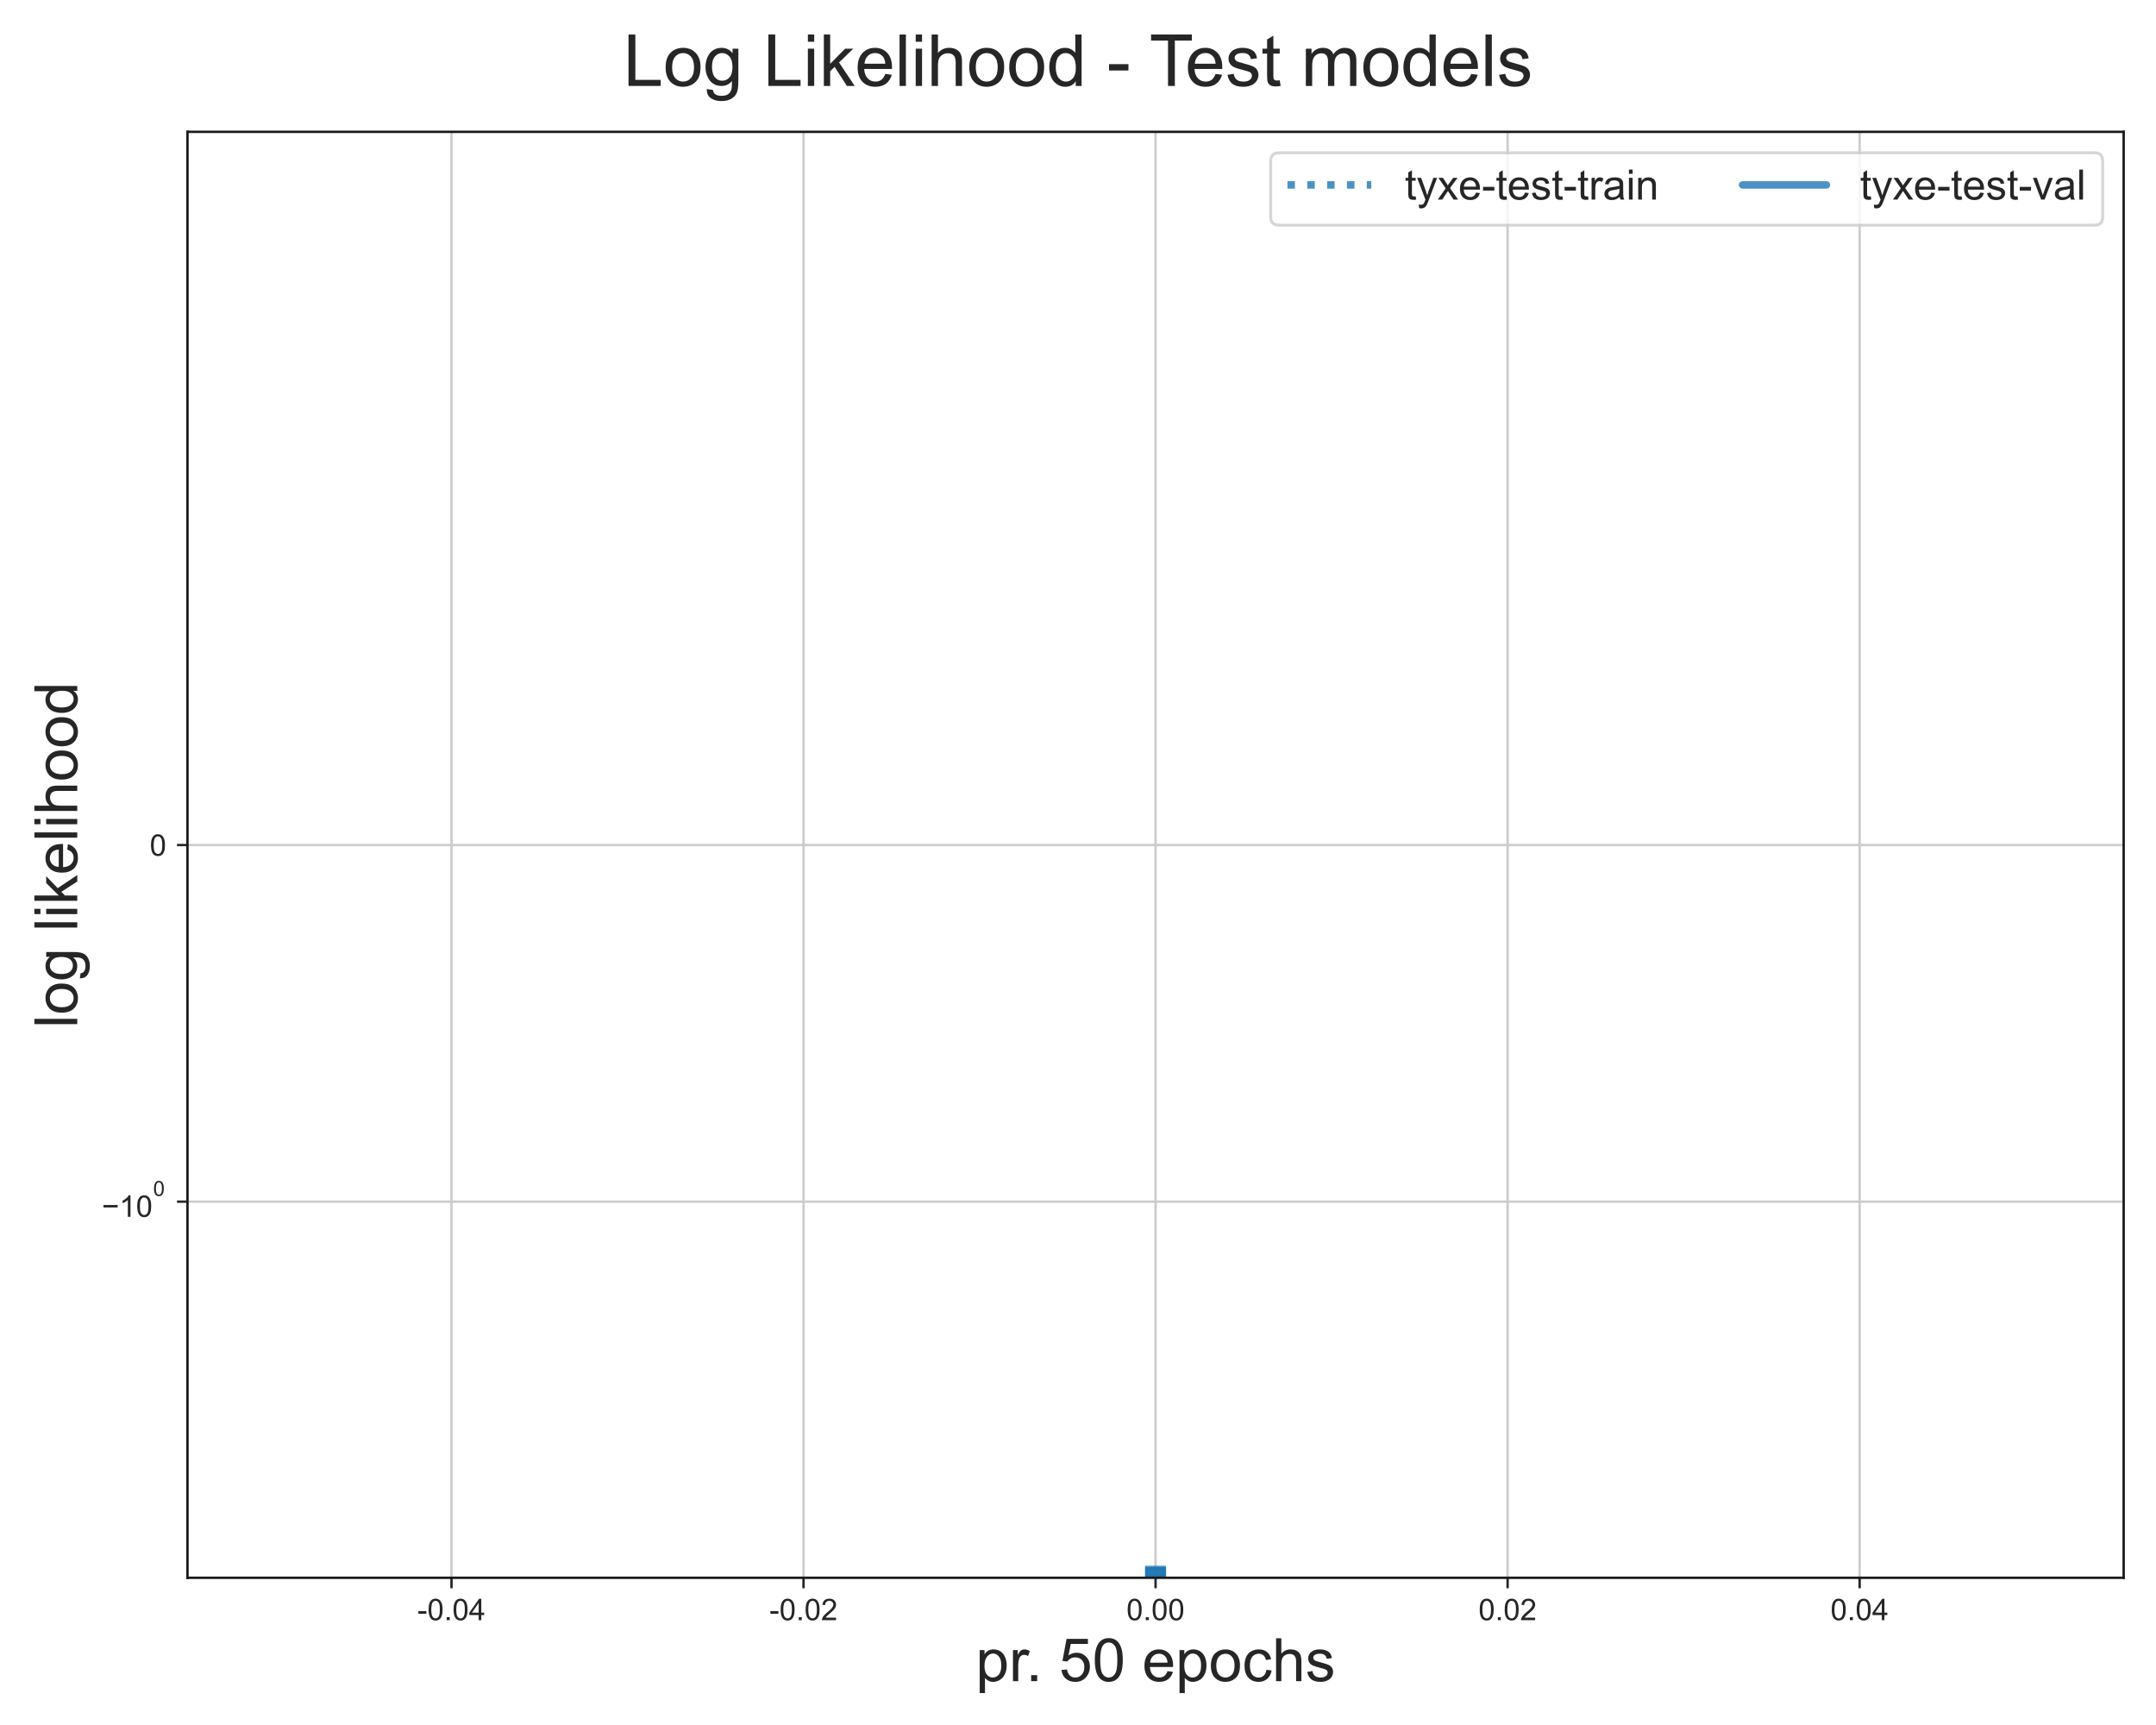
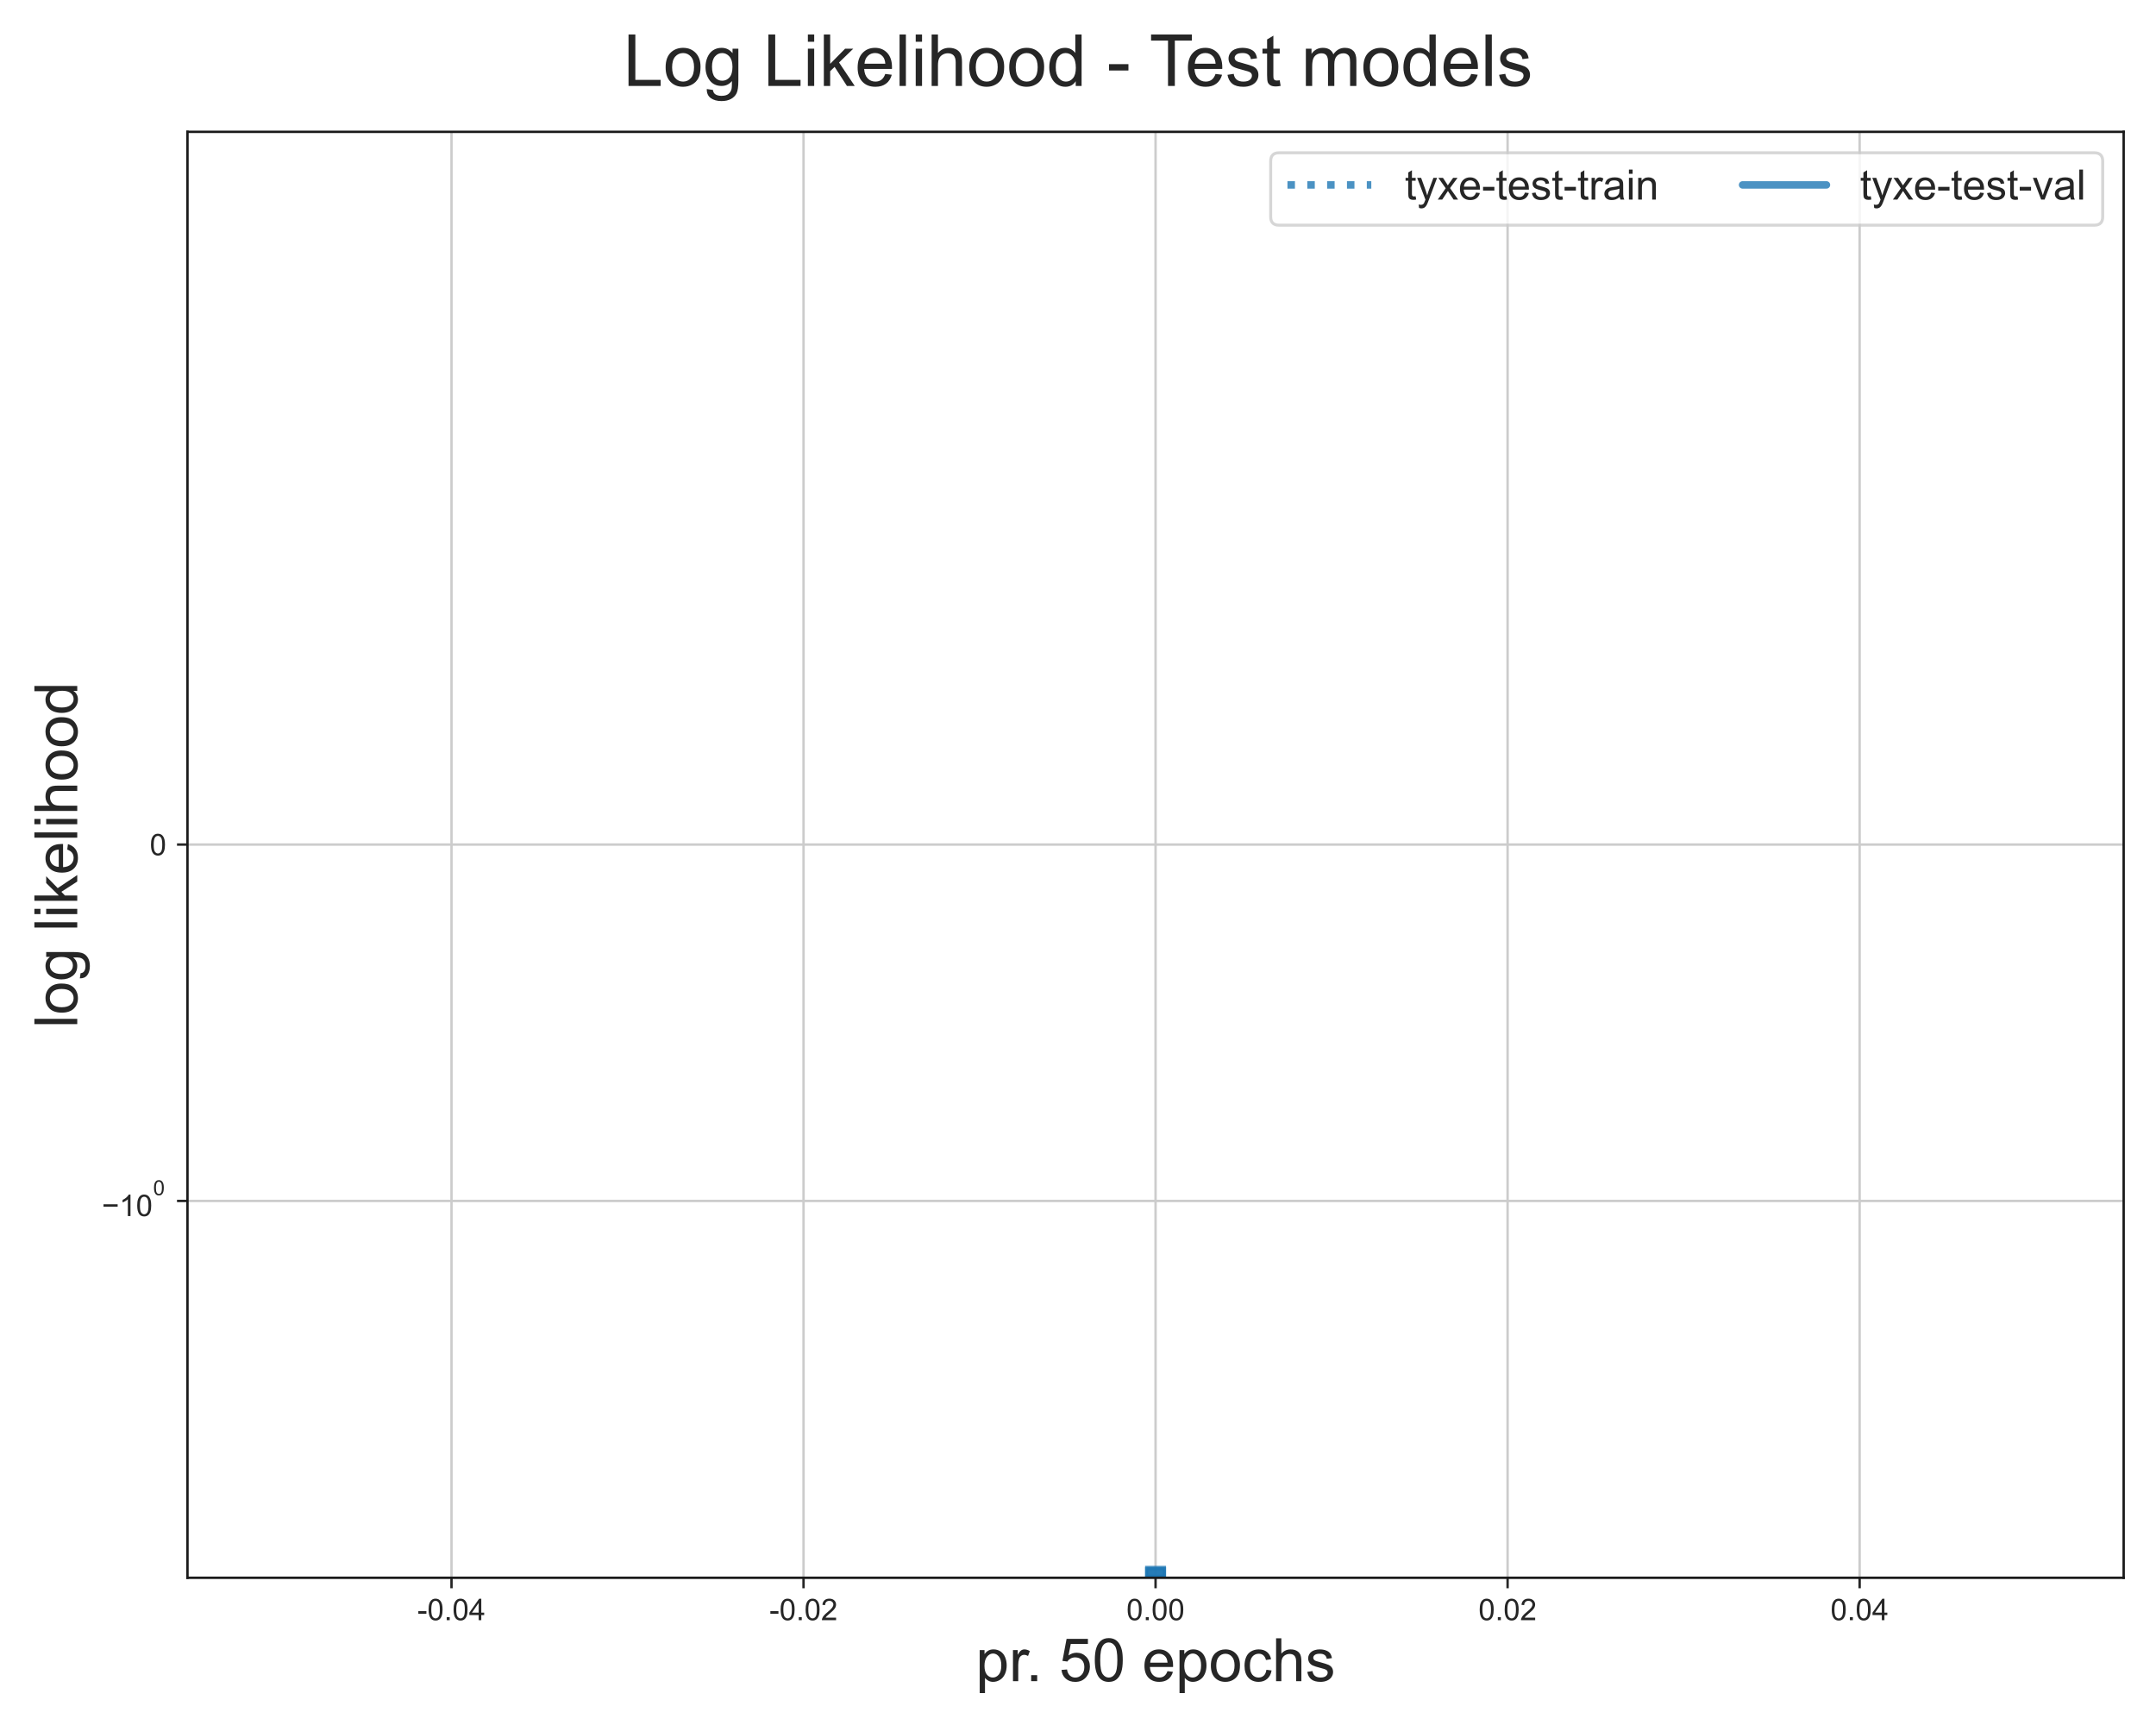
<svg xmlns="http://www.w3.org/2000/svg" xmlns:xlink="http://www.w3.org/1999/xlink" width="720pt" height="576pt" viewBox="0 0 720 576" version="1.1">
  <defs>
    <style type="text/css">*{stroke-linejoin: round; stroke-linecap: butt}</style>
  </defs>
  <g id="figure_1">
    <g id="patch_1">
      <path d="M 0 576  L 720 576  L 720 0  L 0 0  z " style="fill: #ffffff" />
    </g>
    <g id="axes_1">
      <g id="patch_2">
        <path d="M 62.607 526.84  L 709.2 526.84  L 709.2 44.021  L 62.607 44.021  z " style="fill: #ffffff" />
      </g>
      <g id="matplotlib.axis_1">
        <g id="xtick_1">
          <g id="line2d_1">
-             <path d="M 150.779 526.84  L 150.779 44.021  " clip-path="url(#p6ae3158fac)" style="fill: none; stroke: #cccccc; stroke-width: 0.8; stroke-linecap: round" />
+             <path d="M 150.779 526.84  L 150.779 44.021  " clip-path="url(#pcc6bc950f1)" style="fill: none; stroke: #cccccc; stroke-width: 0.8; stroke-linecap: round" />
          </g>
          <g id="line2d_2">
            <defs>
-               <path id="mbc401ff325" d="M 0 0  L 0 3.5  " style="stroke: #262626; stroke-width: 0.8" />
-             </defs>
-             <g>
-               <use xlink:href="#mbc401ff325" x="150.779" y="526.84" style="fill: #262626; stroke: #262626; stroke-width: 0.8" />
+               <path id="mc6c4a3773f" d="M 0 0  L 0 3.5  " style="stroke: #262626; stroke-width: 0.8" />
+             </defs>
+             <g>
+               <use xlink:href="#mc6c4a3773f" x="150.779" y="526.84" style="fill: #262626; stroke: #262626; stroke-width: 0.8" />
            </g>
          </g>
          <g id="text_1">
            <g style="fill: #262626" transform="translate(139.3833 540.9978)scale(0.1 -0.1)">
              <defs>
                <path id="ArialMT-2d" d="M 203 1375  L 203 1941  L 1931 1941  L 1931 1375  L 203 1375  z " transform="scale(0.015625)" />
                <path id="ArialMT-30" d="M 266 2259  Q 266 3072 433 3567  Q 600 4063 929 4331  Q 1259 4600 1759 4600  Q 2128 4600 2406 4451  Q 2684 4303 2865 4023  Q 3047 3744 3150 3342  Q 3253 2941 3253 2259  Q 3253 1453 3087 958  Q 2922 463 2592 192  Q 2263 -78 1759 -78  Q 1097 -78 719 397  Q 266 969 266 2259  z M 844 2259  Q 844 1131 1108 757  Q 1372 384 1759 384  Q 2147 384 2411 759  Q 2675 1134 2675 2259  Q 2675 3391 2411 3762  Q 2147 4134 1753 4134  Q 1366 4134 1134 3806  Q 844 3388 844 2259  z " transform="scale(0.015625)" />
                <path id="ArialMT-2e" d="M 581 0  L 581 641  L 1222 641  L 1222 0  L 581 0  z " transform="scale(0.015625)" />
                <path id="ArialMT-34" d="M 2069 0  L 2069 1097  L 81 1097  L 81 1613  L 2172 4581  L 2631 4581  L 2631 1613  L 3250 1613  L 3250 1097  L 2631 1097  L 2631 0  L 2069 0  z M 2069 1613  L 2069 3678  L 634 1613  L 2069 1613  z " transform="scale(0.015625)" />
              </defs>
              <use xlink:href="#ArialMT-2d" />
              <use xlink:href="#ArialMT-30" x="33.301" />
              <use xlink:href="#ArialMT-2e" x="88.916" />
              <use xlink:href="#ArialMT-30" x="116.699" />
              <use xlink:href="#ArialMT-34" x="172.314" />
            </g>
          </g>
        </g>
        <g id="xtick_2">
          <g id="line2d_3">
-             <path d="M 268.341 526.84  L 268.341 44.021  " clip-path="url(#p6ae3158fac)" style="fill: none; stroke: #cccccc; stroke-width: 0.8; stroke-linecap: round" />
+             <path d="M 268.341 526.84  L 268.341 44.021  " clip-path="url(#pcc6bc950f1)" style="fill: none; stroke: #cccccc; stroke-width: 0.8; stroke-linecap: round" />
          </g>
          <g id="line2d_4">
            <g>
-               <use xlink:href="#mbc401ff325" x="268.341" y="526.84" style="fill: #262626; stroke: #262626; stroke-width: 0.8" />
+               <use xlink:href="#mc6c4a3773f" x="268.341" y="526.84" style="fill: #262626; stroke: #262626; stroke-width: 0.8" />
            </g>
          </g>
          <g id="text_2">
            <g style="fill: #262626" transform="translate(256.9457 540.9978)scale(0.1 -0.1)">
              <defs>
                <path id="ArialMT-32" d="M 3222 541  L 3222 0  L 194 0  Q 188 203 259 391  Q 375 700 629 1000  Q 884 1300 1366 1694  Q 2113 2306 2375 2664  Q 2638 3022 2638 3341  Q 2638 3675 2398 3904  Q 2159 4134 1775 4134  Q 1369 4134 1125 3890  Q 881 3647 878 3216  L 300 3275  Q 359 3922 746 4261  Q 1134 4600 1788 4600  Q 2447 4600 2831 4234  Q 3216 3869 3216 3328  Q 3216 3053 3103 2787  Q 2991 2522 2730 2228  Q 2469 1934 1863 1422  Q 1356 997 1212 845  Q 1069 694 975 541  L 3222 541  z " transform="scale(0.015625)" />
              </defs>
              <use xlink:href="#ArialMT-2d" />
              <use xlink:href="#ArialMT-30" x="33.301" />
              <use xlink:href="#ArialMT-2e" x="88.916" />
              <use xlink:href="#ArialMT-30" x="116.699" />
              <use xlink:href="#ArialMT-32" x="172.314" />
            </g>
          </g>
        </g>
        <g id="xtick_3">
          <g id="line2d_5">
-             <path d="M 385.903 526.84  L 385.903 44.021  " clip-path="url(#p6ae3158fac)" style="fill: none; stroke: #cccccc; stroke-width: 0.8; stroke-linecap: round" />
+             <path d="M 385.903 526.84  L 385.903 44.021  " clip-path="url(#pcc6bc950f1)" style="fill: none; stroke: #cccccc; stroke-width: 0.8; stroke-linecap: round" />
          </g>
          <g id="line2d_6">
            <g>
-               <use xlink:href="#mbc401ff325" x="385.903" y="526.84" style="fill: #262626; stroke: #262626; stroke-width: 0.8" />
+               <use xlink:href="#mc6c4a3773f" x="385.903" y="526.84" style="fill: #262626; stroke: #262626; stroke-width: 0.8" />
            </g>
          </g>
          <g id="text_3">
            <g style="fill: #262626" transform="translate(376.173 540.9978)scale(0.1 -0.1)">
              <use xlink:href="#ArialMT-30" />
              <use xlink:href="#ArialMT-2e" x="55.615" />
              <use xlink:href="#ArialMT-30" x="83.398" />
              <use xlink:href="#ArialMT-30" x="139.014" />
            </g>
          </g>
        </g>
        <g id="xtick_4">
          <g id="line2d_7">
-             <path d="M 503.466 526.84  L 503.466 44.021  " clip-path="url(#p6ae3158fac)" style="fill: none; stroke: #cccccc; stroke-width: 0.8; stroke-linecap: round" />
+             <path d="M 503.466 526.84  L 503.466 44.021  " clip-path="url(#pcc6bc950f1)" style="fill: none; stroke: #cccccc; stroke-width: 0.8; stroke-linecap: round" />
          </g>
          <g id="line2d_8">
            <g>
-               <use xlink:href="#mbc401ff325" x="503.466" y="526.84" style="fill: #262626; stroke: #262626; stroke-width: 0.8" />
+               <use xlink:href="#mc6c4a3773f" x="503.466" y="526.84" style="fill: #262626; stroke: #262626; stroke-width: 0.8" />
            </g>
          </g>
          <g id="text_4">
            <g style="fill: #262626" transform="translate(493.7353 540.9978)scale(0.1 -0.1)">
              <use xlink:href="#ArialMT-30" />
              <use xlink:href="#ArialMT-2e" x="55.615" />
              <use xlink:href="#ArialMT-30" x="83.398" />
              <use xlink:href="#ArialMT-32" x="139.014" />
            </g>
          </g>
        </g>
        <g id="xtick_5">
          <g id="line2d_9">
-             <path d="M 621.028 526.84  L 621.028 44.021  " clip-path="url(#p6ae3158fac)" style="fill: none; stroke: #cccccc; stroke-width: 0.8; stroke-linecap: round" />
+             <path d="M 621.028 526.84  L 621.028 44.021  " clip-path="url(#pcc6bc950f1)" style="fill: none; stroke: #cccccc; stroke-width: 0.8; stroke-linecap: round" />
          </g>
          <g id="line2d_10">
            <g>
-               <use xlink:href="#mbc401ff325" x="621.028" y="526.84" style="fill: #262626; stroke: #262626; stroke-width: 0.8" />
+               <use xlink:href="#mc6c4a3773f" x="621.028" y="526.84" style="fill: #262626; stroke: #262626; stroke-width: 0.8" />
            </g>
          </g>
          <g id="text_5">
            <g style="fill: #262626" transform="translate(611.2977 540.9978)scale(0.1 -0.1)">
              <use xlink:href="#ArialMT-30" />
              <use xlink:href="#ArialMT-2e" x="55.615" />
              <use xlink:href="#ArialMT-30" x="83.398" />
              <use xlink:href="#ArialMT-34" x="139.014" />
            </g>
          </g>
        </g>
        <g id="text_6">
          <g style="fill: #262626" transform="translate(325.8628 561.3603)scale(0.2 -0.2)">
            <defs>
              <path id="ArialMT-70" d="M 422 -1272  L 422 3319  L 934 3319  L 934 2888  Q 1116 3141 1344 3267  Q 1572 3394 1897 3394  Q 2322 3394 2647 3175  Q 2972 2956 3137 2557  Q 3303 2159 3303 1684  Q 3303 1175 3120 767  Q 2938 359 2589 142  Q 2241 -75 1856 -75  Q 1575 -75 1351 44  Q 1128 163 984 344  L 984 -1272  L 422 -1272  z M 931 1641  Q 931 1000 1190 694  Q 1450 388 1819 388  Q 2194 388 2461 705  Q 2728 1022 2728 1688  Q 2728 2322 2467 2637  Q 2206 2953 1844 2953  Q 1484 2953 1207 2617  Q 931 2281 931 1641  z " transform="scale(0.015625)" />
              <path id="ArialMT-72" d="M 416 0  L 416 3319  L 922 3319  L 922 2816  Q 1116 3169 1280 3281  Q 1444 3394 1641 3394  Q 1925 3394 2219 3213  L 2025 2691  Q 1819 2813 1613 2813  Q 1428 2813 1281 2702  Q 1134 2591 1072 2394  Q 978 2094 978 1738  L 978 0  L 416 0  z " transform="scale(0.015625)" />
              <path id="ArialMT-20" transform="scale(0.015625)" />
              <path id="ArialMT-35" d="M 266 1200  L 856 1250  Q 922 819 1161 601  Q 1400 384 1738 384  Q 2144 384 2425 690  Q 2706 997 2706 1503  Q 2706 1984 2436 2262  Q 2166 2541 1728 2541  Q 1456 2541 1237 2417  Q 1019 2294 894 2097  L 366 2166  L 809 4519  L 3088 4519  L 3088 3981  L 1259 3981  L 1013 2750  Q 1425 3038 1878 3038  Q 2478 3038 2890 2622  Q 3303 2206 3303 1553  Q 3303 931 2941 478  Q 2500 -78 1738 -78  Q 1113 -78 717 272  Q 322 622 266 1200  z " transform="scale(0.015625)" />
              <path id="ArialMT-65" d="M 2694 1069  L 3275 997  Q 3138 488 2766 206  Q 2394 -75 1816 -75  Q 1088 -75 661 373  Q 234 822 234 1631  Q 234 2469 665 2931  Q 1097 3394 1784 3394  Q 2450 3394 2872 2941  Q 3294 2488 3294 1666  Q 3294 1616 3291 1516  L 816 1516  Q 847 969 1125 678  Q 1403 388 1819 388  Q 2128 388 2347 550  Q 2566 713 2694 1069  z M 847 1978  L 2700 1978  Q 2663 2397 2488 2606  Q 2219 2931 1791 2931  Q 1403 2931 1139 2672  Q 875 2413 847 1978  z " transform="scale(0.015625)" />
              <path id="ArialMT-6f" d="M 213 1659  Q 213 2581 725 3025  Q 1153 3394 1769 3394  Q 2453 3394 2887 2945  Q 3322 2497 3322 1706  Q 3322 1066 3130 698  Q 2938 331 2570 128  Q 2203 -75 1769 -75  Q 1072 -75 642 372  Q 213 819 213 1659  z M 791 1659  Q 791 1022 1069 705  Q 1347 388 1769 388  Q 2188 388 2466 706  Q 2744 1025 2744 1678  Q 2744 2294 2464 2611  Q 2184 2928 1769 2928  Q 1347 2928 1069 2612  Q 791 2297 791 1659  z " transform="scale(0.015625)" />
              <path id="ArialMT-63" d="M 2588 1216  L 3141 1144  Q 3050 572 2676 248  Q 2303 -75 1759 -75  Q 1078 -75 664 370  Q 250 816 250 1647  Q 250 2184 428 2587  Q 606 2991 970 3192  Q 1334 3394 1763 3394  Q 2303 3394 2647 3120  Q 2991 2847 3088 2344  L 2541 2259  Q 2463 2594 2264 2762  Q 2066 2931 1784 2931  Q 1359 2931 1093 2626  Q 828 2322 828 1663  Q 828 994 1084 691  Q 1341 388 1753 388  Q 2084 388 2306 591  Q 2528 794 2588 1216  z " transform="scale(0.015625)" />
              <path id="ArialMT-68" d="M 422 0  L 422 4581  L 984 4581  L 984 2938  Q 1378 3394 1978 3394  Q 2347 3394 2619 3248  Q 2891 3103 3008 2847  Q 3125 2591 3125 2103  L 3125 0  L 2563 0  L 2563 2103  Q 2563 2525 2380 2717  Q 2197 2909 1863 2909  Q 1613 2909 1392 2779  Q 1172 2650 1078 2428  Q 984 2206 984 1816  L 984 0  L 422 0  z " transform="scale(0.015625)" />
              <path id="ArialMT-73" d="M 197 991  L 753 1078  Q 800 744 1014 566  Q 1228 388 1613 388  Q 2000 388 2187 545  Q 2375 703 2375 916  Q 2375 1106 2209 1216  Q 2094 1291 1634 1406  Q 1016 1563 777 1677  Q 538 1791 414 1992  Q 291 2194 291 2438  Q 291 2659 392 2848  Q 494 3038 669 3163  Q 800 3259 1026 3326  Q 1253 3394 1513 3394  Q 1903 3394 2198 3281  Q 2494 3169 2634 2976  Q 2775 2784 2828 2463  L 2278 2388  Q 2241 2644 2061 2787  Q 1881 2931 1553 2931  Q 1166 2931 1000 2803  Q 834 2675 834 2503  Q 834 2394 903 2306  Q 972 2216 1119 2156  Q 1203 2125 1616 2013  Q 2213 1853 2448 1751  Q 2684 1650 2818 1456  Q 2953 1263 2953 975  Q 2953 694 2789 445  Q 2625 197 2315 61  Q 2006 -75 1616 -75  Q 969 -75 630 194  Q 291 463 197 991  z " transform="scale(0.015625)" />
            </defs>
            <use xlink:href="#ArialMT-70" />
            <use xlink:href="#ArialMT-72" x="55.615" />
            <use xlink:href="#ArialMT-2e" x="83.416" />
            <use xlink:href="#ArialMT-20" x="111.199" />
            <use xlink:href="#ArialMT-35" x="138.982" />
            <use xlink:href="#ArialMT-30" x="194.598" />
            <use xlink:href="#ArialMT-20" x="250.213" />
            <use xlink:href="#ArialMT-65" x="277.996" />
            <use xlink:href="#ArialMT-70" x="333.611" />
            <use xlink:href="#ArialMT-6f" x="389.227" />
            <use xlink:href="#ArialMT-63" x="444.842" />
            <use xlink:href="#ArialMT-68" x="494.842" />
            <use xlink:href="#ArialMT-73" x="550.457" />
          </g>
        </g>
      </g>
      <g id="matplotlib.axis_2">
        <g id="ytick_1">
          <g id="line2d_11">
-             <path d="M 62.607 401.249  L 709.2 401.249  " clip-path="url(#p6ae3158fac)" style="fill: none; stroke: #cccccc; stroke-width: 0.8; stroke-linecap: round" />
+             <path d="M 62.607 401.005  L 709.2 401.005  " clip-path="url(#pcc6bc950f1)" style="fill: none; stroke: #cccccc; stroke-width: 0.8; stroke-linecap: round" />
          </g>
          <g id="line2d_12">
            <defs>
-               <path id="ma3702a0fea" d="M 0 0  L -3.5 0  " style="stroke: #262626; stroke-width: 0.8" />
-             </defs>
-             <g>
-               <use xlink:href="#ma3702a0fea" x="62.607" y="401.249" style="fill: #262626; stroke: #262626; stroke-width: 0.8" />
+               <path id="m71c5d36e93" d="M 0 0  L -3.5 0  " style="stroke: #262626; stroke-width: 0.8" />
+             </defs>
+             <g>
+               <use xlink:href="#m71c5d36e93" x="62.607" y="401.005" style="fill: #262626; stroke: #262626; stroke-width: 0.8" />
            </g>
          </g>
          <g id="text_7">
-             <g style="fill: #262626" transform="translate(34.00685 406.4054)scale(0.1 -0.1)">
+             <g style="fill: #262626" transform="translate(34.00685 406.1612)scale(0.1 -0.1)">
              <defs>
                <path id="ArialMT-2212" d="M 3381 1997  L 356 1997  L 356 2522  L 3381 2522  L 3381 1997  z " transform="scale(0.015625)" />
                <path id="ArialMT-31" d="M 2384 0  L 1822 0  L 1822 3584  Q 1619 3391 1289 3197  Q 959 3003 697 2906  L 697 3450  Q 1169 3672 1522 3987  Q 1875 4303 2022 4600  L 2384 4600  L 2384 0  z " transform="scale(0.015625)" />
              </defs>
              <use xlink:href="#ArialMT-2212" transform="translate(0 0.99375)" />
              <use xlink:href="#ArialMT-31" transform="translate(58.39844 0.99375)" />
              <use xlink:href="#ArialMT-30" transform="translate(114.0137 0.99375)" />
              <use xlink:href="#ArialMT-30" transform="translate(171.3713 70.6875)scale(0.7)" />
            </g>
          </g>
        </g>
        <g id="ytick_2">
          <g id="line2d_13">
-             <path d="M 62.607 282.173  L 709.2 282.173  " clip-path="url(#p6ae3158fac)" style="fill: none; stroke: #cccccc; stroke-width: 0.8; stroke-linecap: round" />
+             <path d="M 62.607 282.01  L 709.2 282.01  " clip-path="url(#pcc6bc950f1)" style="fill: none; stroke: #cccccc; stroke-width: 0.8; stroke-linecap: round" />
          </g>
          <g id="line2d_14">
            <g>
-               <use xlink:href="#ma3702a0fea" x="62.607" y="282.173" style="fill: #262626; stroke: #262626; stroke-width: 0.8" />
+               <use xlink:href="#m71c5d36e93" x="62.607" y="282.01" style="fill: #262626; stroke: #262626; stroke-width: 0.8" />
            </g>
          </g>
          <g id="text_8">
-             <g style="fill: #262626" transform="translate(50.00685 285.7521)scale(0.1 -0.1)">
+             <g style="fill: #262626" transform="translate(50.00685 285.5893)scale(0.1 -0.1)">
              <use xlink:href="#ArialMT-30" transform="translate(0 0.125)" />
            </g>
          </g>
        </g>
        <g id="text_9">
          <g style="fill: #262626" transform="translate(25.79747 343.2447)rotate(-90)scale(0.2 -0.2)">
            <defs>
              <path id="ArialMT-6c" d="M 409 0  L 409 4581  L 972 4581  L 972 0  L 409 0  z " transform="scale(0.015625)" />
              <path id="ArialMT-67" d="M 319 -275  L 866 -356  Q 900 -609 1056 -725  Q 1266 -881 1628 -881  Q 2019 -881 2231 -725  Q 2444 -569 2519 -288  Q 2563 -116 2559 434  Q 2191 0 1641 0  Q 956 0 581 494  Q 206 988 206 1678  Q 206 2153 378 2554  Q 550 2956 876 3175  Q 1203 3394 1644 3394  Q 2231 3394 2613 2919  L 2613 3319  L 3131 3319  L 3131 450  Q 3131 -325 2973 -648  Q 2816 -972 2473 -1159  Q 2131 -1347 1631 -1347  Q 1038 -1347 672 -1080  Q 306 -813 319 -275  z M 784 1719  Q 784 1066 1043 766  Q 1303 466 1694 466  Q 2081 466 2343 764  Q 2606 1063 2606 1700  Q 2606 2309 2336 2618  Q 2066 2928 1684 2928  Q 1309 2928 1046 2623  Q 784 2319 784 1719  z " transform="scale(0.015625)" />
              <path id="ArialMT-69" d="M 425 3934  L 425 4581  L 988 4581  L 988 3934  L 425 3934  z M 425 0  L 425 3319  L 988 3319  L 988 0  L 425 0  z " transform="scale(0.015625)" />
              <path id="ArialMT-6b" d="M 425 0  L 425 4581  L 988 4581  L 988 1969  L 2319 3319  L 3047 3319  L 1778 2088  L 3175 0  L 2481 0  L 1384 1697  L 988 1316  L 988 0  L 425 0  z " transform="scale(0.015625)" />
              <path id="ArialMT-64" d="M 2575 0  L 2575 419  Q 2259 -75 1647 -75  Q 1250 -75 917 144  Q 584 363 401 755  Q 219 1147 219 1656  Q 219 2153 384 2558  Q 550 2963 881 3178  Q 1213 3394 1622 3394  Q 1922 3394 2156 3267  Q 2391 3141 2538 2938  L 2538 4581  L 3097 4581  L 3097 0  L 2575 0  z M 797 1656  Q 797 1019 1065 703  Q 1334 388 1700 388  Q 2069 388 2326 689  Q 2584 991 2584 1609  Q 2584 2291 2321 2609  Q 2059 2928 1675 2928  Q 1300 2928 1048 2622  Q 797 2316 797 1656  z " transform="scale(0.015625)" />
            </defs>
            <use xlink:href="#ArialMT-6c" />
            <use xlink:href="#ArialMT-6f" x="22.217" />
            <use xlink:href="#ArialMT-67" x="77.832" />
            <use xlink:href="#ArialMT-20" x="133.447" />
            <use xlink:href="#ArialMT-6c" x="161.23" />
            <use xlink:href="#ArialMT-69" x="183.447" />
            <use xlink:href="#ArialMT-6b" x="205.664" />
            <use xlink:href="#ArialMT-65" x="255.664" />
            <use xlink:href="#ArialMT-6c" x="311.279" />
            <use xlink:href="#ArialMT-69" x="333.496" />
            <use xlink:href="#ArialMT-68" x="355.713" />
            <use xlink:href="#ArialMT-6f" x="411.328" />
            <use xlink:href="#ArialMT-6f" x="466.943" />
            <use xlink:href="#ArialMT-64" x="522.559" />
          </g>
        </g>
      </g>
      <g id="line2d_15">
-         <path d="M 385.903 526.31  " clip-path="url(#p6ae3158fac)" style="fill: none; stroke-dasharray: 2.5,4.125; stroke-dashoffset: 0; stroke: #1f77b4; stroke-opacity: 0.8; stroke-width: 2.5" />
+         <path d="M 385.903 526.817  " clip-path="url(#pcc6bc950f1)" style="fill: none; stroke-dasharray: 2.5,4.125; stroke-dashoffset: 0; stroke: #1f77b4; stroke-opacity: 0.8; stroke-width: 2.5" />
      </g>
      <g id="LineCollection_1">
-         <path d="M 385.903 526.31  L 385.903 526.31  " clip-path="url(#p6ae3158fac)" style="fill: none; stroke: #1f77b4; stroke-opacity: 0.8; stroke-width: 2" />
+         <path d="M 385.903 526.817  L 385.903 526.817  " clip-path="url(#pcc6bc950f1)" style="fill: none; stroke: #1f77b4; stroke-opacity: 0.8; stroke-width: 2" />
      </g>
      <g id="line2d_16">
        <defs>
-           <path id="mc01eeb1329" d="M 3 0  L -3 -0  " style="stroke: #1f77b4; stroke-opacity: 0.8" />
+           <path id="m777f5cb812" d="M 3 0  L -3 -0  " style="stroke: #1f77b4; stroke-opacity: 0.8" />
        </defs>
-         <g clip-path="url(#p6ae3158fac)">
-           <use xlink:href="#mc01eeb1329" x="385.903" y="526.31" style="fill: #1f77b4; fill-opacity: 0.8; stroke: #1f77b4; stroke-opacity: 0.8" />
+         <g clip-path="url(#pcc6bc950f1)">
+           <use xlink:href="#m777f5cb812" x="385.903" y="526.817" style="fill: #1f77b4; fill-opacity: 0.8; stroke: #1f77b4; stroke-opacity: 0.8" />
        </g>
      </g>
      <g id="line2d_17">
-         <g clip-path="url(#p6ae3158fac)">
-           <use xlink:href="#mc01eeb1329" x="385.903" y="526.31" style="fill: #1f77b4; fill-opacity: 0.8; stroke: #1f77b4; stroke-opacity: 0.8" />
+         <g clip-path="url(#pcc6bc950f1)">
+           <use xlink:href="#m777f5cb812" x="385.903" y="526.817" style="fill: #1f77b4; fill-opacity: 0.8; stroke: #1f77b4; stroke-opacity: 0.8" />
        </g>
      </g>
      <g id="line2d_18">
-         <path d="M 385.903 526.815  " clip-path="url(#p6ae3158fac)" style="fill: none; stroke: #1f77b4; stroke-opacity: 0.8; stroke-width: 2.5; stroke-linecap: round" />
+         <path d="M 385.903 526.348  " clip-path="url(#pcc6bc950f1)" style="fill: none; stroke: #1f77b4; stroke-opacity: 0.8; stroke-width: 2.5; stroke-linecap: round" />
      </g>
      <g id="LineCollection_2">
-         <path d="M 385.903 526.815  L 385.903 526.815  " clip-path="url(#p6ae3158fac)" style="fill: none; stroke: #1f77b4; stroke-opacity: 0.8; stroke-width: 2" />
+         <path d="M 385.903 526.348  L 385.903 526.348  " clip-path="url(#pcc6bc950f1)" style="fill: none; stroke: #1f77b4; stroke-opacity: 0.8; stroke-width: 2" />
      </g>
      <g id="line2d_19">
-         <g clip-path="url(#p6ae3158fac)">
-           <use xlink:href="#mc01eeb1329" x="385.903" y="526.815" style="fill: #1f77b4; fill-opacity: 0.8; stroke: #1f77b4; stroke-opacity: 0.8" />
+         <g clip-path="url(#pcc6bc950f1)">
+           <use xlink:href="#m777f5cb812" x="385.903" y="526.348" style="fill: #1f77b4; fill-opacity: 0.8; stroke: #1f77b4; stroke-opacity: 0.8" />
        </g>
      </g>
      <g id="line2d_20">
-         <g clip-path="url(#p6ae3158fac)">
-           <use xlink:href="#mc01eeb1329" x="385.903" y="526.815" style="fill: #1f77b4; fill-opacity: 0.8; stroke: #1f77b4; stroke-opacity: 0.8" />
+         <g clip-path="url(#pcc6bc950f1)">
+           <use xlink:href="#m777f5cb812" x="385.903" y="526.348" style="fill: #1f77b4; fill-opacity: 0.8; stroke: #1f77b4; stroke-opacity: 0.8" />
        </g>
      </g>
      <g id="line2d_21">
        <defs>
-           <path id="mf4ffd6f301" d="M -3 3  L 3 3  L 3 -3  L -3 -3  z " style="stroke: #1f77b4; stroke-opacity: 0.8; stroke-linejoin: miter" />
+           <path id="m4c69ba600a" d="M -3 3  L 3 3  L 3 -3  L -3 -3  z " style="stroke: #1f77b4; stroke-opacity: 0.8; stroke-linejoin: miter" />
        </defs>
-         <g clip-path="url(#p6ae3158fac)">
-           <use xlink:href="#mf4ffd6f301" x="385.903" y="526.31" style="fill: #1f77b4; fill-opacity: 0.8; stroke: #1f77b4; stroke-opacity: 0.8; stroke-linejoin: miter" />
+         <g clip-path="url(#pcc6bc950f1)">
+           <use xlink:href="#m4c69ba600a" x="385.903" y="526.817" style="fill: #1f77b4; fill-opacity: 0.8; stroke: #1f77b4; stroke-opacity: 0.8; stroke-linejoin: miter" />
        </g>
      </g>
      <g id="line2d_22">
-         <g clip-path="url(#p6ae3158fac)">
-           <use xlink:href="#mf4ffd6f301" x="385.903" y="526.815" style="fill: #1f77b4; fill-opacity: 0.8; stroke: #1f77b4; stroke-opacity: 0.8; stroke-linejoin: miter" />
+         <g clip-path="url(#pcc6bc950f1)">
+           <use xlink:href="#m4c69ba600a" x="385.903" y="526.348" style="fill: #1f77b4; fill-opacity: 0.8; stroke: #1f77b4; stroke-opacity: 0.8; stroke-linejoin: miter" />
        </g>
      </g>
      <g id="patch_3">
        <path d="M 62.607 526.84  L 62.607 44.021  " style="fill: none; stroke: #1a1a1a; stroke-width: 0.8; stroke-linejoin: miter; stroke-linecap: square" />
      </g>
      <g id="patch_4">
        <path d="M 709.2 526.84  L 709.2 44.021  " style="fill: none; stroke: #1a1a1a; stroke-width: 0.8; stroke-linejoin: miter; stroke-linecap: square" />
      </g>
      <g id="patch_5">
        <path d="M 62.607 526.84  L 709.2 526.84  " style="fill: none; stroke: #1a1a1a; stroke-width: 0.8; stroke-linejoin: miter; stroke-linecap: square" />
      </g>
      <g id="patch_6">
        <path d="M 62.607 44.021  L 709.2 44.021  " style="fill: none; stroke: #1a1a1a; stroke-width: 0.8; stroke-linejoin: miter; stroke-linecap: square" />
      </g>
      <g id="legend_1">
        <g id="patch_7">
          <path d="M 427.148 75.189  L 699.4 75.189  Q 702.2 75.189 702.2 72.389  L 702.2 53.821  Q 702.2 51.021 699.4 51.021  L 427.148 51.021  Q 424.348 51.021 424.348 53.821  L 424.348 72.389  Q 424.348 75.189 427.148 75.189  z " style="fill: #ffffff; opacity: 0.8; stroke: #cccccc; stroke-linejoin: miter" />
        </g>
        <g id="line2d_23">
          <path d="M 429.948 61.742  L 443.948 61.742  L 457.948 61.742  " style="fill: none; stroke-dasharray: 2.5,4.125; stroke-dashoffset: 0; stroke: #1f77b4; stroke-opacity: 0.8; stroke-width: 2.5" />
        </g>
        <g id="text_10">
          <g style="fill: #262626" transform="translate(469.1481 66.64219)scale(0.14 -0.14)">
            <defs>
              <path id="ArialMT-74" d="M 1650 503  L 1731 6  Q 1494 -44 1306 -44  Q 1000 -44 831 53  Q 663 150 594 308  Q 525 466 525 972  L 525 2881  L 113 2881  L 113 3319  L 525 3319  L 525 4141  L 1084 4478  L 1084 3319  L 1650 3319  L 1650 2881  L 1084 2881  L 1084 941  Q 1084 700 1114 631  Q 1144 563 1211 522  Q 1278 481 1403 481  Q 1497 481 1650 503  z " transform="scale(0.015625)" />
              <path id="ArialMT-79" d="M 397 -1278  L 334 -750  Q 519 -800 656 -800  Q 844 -800 956 -737  Q 1069 -675 1141 -563  Q 1194 -478 1313 -144  Q 1328 -97 1363 -6  L 103 3319  L 709 3319  L 1400 1397  Q 1534 1031 1641 628  Q 1738 1016 1872 1384  L 2581 3319  L 3144 3319  L 1881 -56  Q 1678 -603 1566 -809  Q 1416 -1088 1222 -1217  Q 1028 -1347 759 -1347  Q 597 -1347 397 -1278  z " transform="scale(0.015625)" />
              <path id="ArialMT-78" d="M 47 0  L 1259 1725  L 138 3319  L 841 3319  L 1350 2541  Q 1494 2319 1581 2169  Q 1719 2375 1834 2534  L 2394 3319  L 3066 3319  L 1919 1756  L 3153 0  L 2463 0  L 1781 1031  L 1600 1309  L 728 0  L 47 0  z " transform="scale(0.015625)" />
              <path id="ArialMT-61" d="M 2588 409  Q 2275 144 1986 34  Q 1697 -75 1366 -75  Q 819 -75 525 192  Q 231 459 231 875  Q 231 1119 342 1320  Q 453 1522 633 1644  Q 813 1766 1038 1828  Q 1203 1872 1538 1913  Q 2219 1994 2541 2106  Q 2544 2222 2544 2253  Q 2544 2597 2384 2738  Q 2169 2928 1744 2928  Q 1347 2928 1158 2789  Q 969 2650 878 2297  L 328 2372  Q 403 2725 575 2942  Q 747 3159 1072 3276  Q 1397 3394 1825 3394  Q 2250 3394 2515 3294  Q 2781 3194 2906 3042  Q 3031 2891 3081 2659  Q 3109 2516 3109 2141  L 3109 1391  Q 3109 606 3145 398  Q 3181 191 3288 0  L 2700 0  Q 2613 175 2588 409  z M 2541 1666  Q 2234 1541 1622 1453  Q 1275 1403 1131 1340  Q 988 1278 909 1158  Q 831 1038 831 891  Q 831 666 1001 516  Q 1172 366 1500 366  Q 1825 366 2078 508  Q 2331 650 2450 897  Q 2541 1088 2541 1459  L 2541 1666  z " transform="scale(0.015625)" />
              <path id="ArialMT-6e" d="M 422 0  L 422 3319  L 928 3319  L 928 2847  Q 1294 3394 1984 3394  Q 2284 3394 2536 3286  Q 2788 3178 2913 3003  Q 3038 2828 3088 2588  Q 3119 2431 3119 2041  L 3119 0  L 2556 0  L 2556 2019  Q 2556 2363 2490 2533  Q 2425 2703 2258 2804  Q 2091 2906 1866 2906  Q 1506 2906 1245 2678  Q 984 2450 984 1813  L 984 0  L 422 0  z " transform="scale(0.015625)" />
            </defs>
            <use xlink:href="#ArialMT-74" />
            <use xlink:href="#ArialMT-79" x="27.783" />
            <use xlink:href="#ArialMT-78" x="77.783" />
            <use xlink:href="#ArialMT-65" x="127.783" />
            <use xlink:href="#ArialMT-2d" x="183.398" />
            <use xlink:href="#ArialMT-74" x="216.699" />
            <use xlink:href="#ArialMT-65" x="244.482" />
            <use xlink:href="#ArialMT-73" x="300.098" />
            <use xlink:href="#ArialMT-74" x="350.098" />
            <use xlink:href="#ArialMT-2d" x="377.881" />
            <use xlink:href="#ArialMT-74" x="411.182" />
            <use xlink:href="#ArialMT-72" x="438.965" />
            <use xlink:href="#ArialMT-61" x="472.266" />
            <use xlink:href="#ArialMT-69" x="527.881" />
            <use xlink:href="#ArialMT-6e" x="550.098" />
          </g>
        </g>
        <g id="line2d_24">
          <path d="M 581.942 61.742  L 595.942 61.742  L 609.942 61.742  " style="fill: none; stroke: #1f77b4; stroke-opacity: 0.8; stroke-width: 2.5; stroke-linecap: round" />
        </g>
        <g id="text_11">
          <g style="fill: #262626" transform="translate(621.1422 66.64219)scale(0.14 -0.14)">
            <defs>
              <path id="ArialMT-76" d="M 1344 0  L 81 3319  L 675 3319  L 1388 1331  Q 1503 1009 1600 663  Q 1675 925 1809 1294  L 2547 3319  L 3125 3319  L 1869 0  L 1344 0  z " transform="scale(0.015625)" />
            </defs>
            <use xlink:href="#ArialMT-74" />
            <use xlink:href="#ArialMT-79" x="27.783" />
            <use xlink:href="#ArialMT-78" x="77.783" />
            <use xlink:href="#ArialMT-65" x="127.783" />
            <use xlink:href="#ArialMT-2d" x="183.398" />
            <use xlink:href="#ArialMT-74" x="216.699" />
            <use xlink:href="#ArialMT-65" x="244.482" />
            <use xlink:href="#ArialMT-73" x="300.098" />
            <use xlink:href="#ArialMT-74" x="350.098" />
            <use xlink:href="#ArialMT-2d" x="377.881" />
            <use xlink:href="#ArialMT-76" x="411.182" />
            <use xlink:href="#ArialMT-61" x="461.182" />
            <use xlink:href="#ArialMT-6c" x="516.797" />
          </g>
        </g>
      </g>
    </g>
    <g id="text_12">
      <g style="fill: #262626" transform="translate(208.14 28.69875)scale(0.24 -0.24)">
        <defs>
          <path id="ArialMT-4c" d="M 469 0  L 469 4581  L 1075 4581  L 1075 541  L 3331 541  L 3331 0  L 469 0  z " transform="scale(0.015625)" />
          <path id="ArialMT-54" d="M 1659 0  L 1659 4041  L 150 4041  L 150 4581  L 3781 4581  L 3781 4041  L 2266 4041  L 2266 0  L 1659 0  z " transform="scale(0.015625)" />
          <path id="ArialMT-6d" d="M 422 0  L 422 3319  L 925 3319  L 925 2853  Q 1081 3097 1340 3245  Q 1600 3394 1931 3394  Q 2300 3394 2536 3241  Q 2772 3088 2869 2813  Q 3263 3394 3894 3394  Q 4388 3394 4653 3120  Q 4919 2847 4919 2278  L 4919 0  L 4359 0  L 4359 2091  Q 4359 2428 4304 2576  Q 4250 2725 4106 2815  Q 3963 2906 3769 2906  Q 3419 2906 3187 2673  Q 2956 2441 2956 1928  L 2956 0  L 2394 0  L 2394 2156  Q 2394 2531 2256 2718  Q 2119 2906 1806 2906  Q 1569 2906 1367 2781  Q 1166 2656 1075 2415  Q 984 2175 984 1722  L 984 0  L 422 0  z " transform="scale(0.015625)" />
        </defs>
        <use xlink:href="#ArialMT-4c" />
        <use xlink:href="#ArialMT-6f" x="55.615" />
        <use xlink:href="#ArialMT-67" x="111.23" />
        <use xlink:href="#ArialMT-20" x="166.846" />
        <use xlink:href="#ArialMT-4c" x="194.629" />
        <use xlink:href="#ArialMT-69" x="250.244" />
        <use xlink:href="#ArialMT-6b" x="272.461" />
        <use xlink:href="#ArialMT-65" x="322.461" />
        <use xlink:href="#ArialMT-6c" x="378.076" />
        <use xlink:href="#ArialMT-69" x="400.293" />
        <use xlink:href="#ArialMT-68" x="422.51" />
        <use xlink:href="#ArialMT-6f" x="478.125" />
        <use xlink:href="#ArialMT-6f" x="533.74" />
        <use xlink:href="#ArialMT-64" x="589.355" />
        <use xlink:href="#ArialMT-20" x="644.971" />
        <use xlink:href="#ArialMT-2d" x="672.754" />
        <use xlink:href="#ArialMT-20" x="706.055" />
        <use xlink:href="#ArialMT-54" x="732.088" />
        <use xlink:href="#ArialMT-65" x="782.047" />
        <use xlink:href="#ArialMT-73" x="837.662" />
        <use xlink:href="#ArialMT-74" x="887.662" />
        <use xlink:href="#ArialMT-20" x="915.445" />
        <use xlink:href="#ArialMT-6d" x="943.229" />
        <use xlink:href="#ArialMT-6f" x="1026.529" />
        <use xlink:href="#ArialMT-64" x="1082.145" />
        <use xlink:href="#ArialMT-65" x="1137.76" />
        <use xlink:href="#ArialMT-6c" x="1193.375" />
        <use xlink:href="#ArialMT-73" x="1215.592" />
      </g>
    </g>
  </g>
  <defs>
-     <clipPath id="p6ae3158fac">
+     <clipPath id="pcc6bc950f1">
      <rect x="62.607" y="44.021" width="646.593" height="482.819" />
    </clipPath>
  </defs>
</svg>
